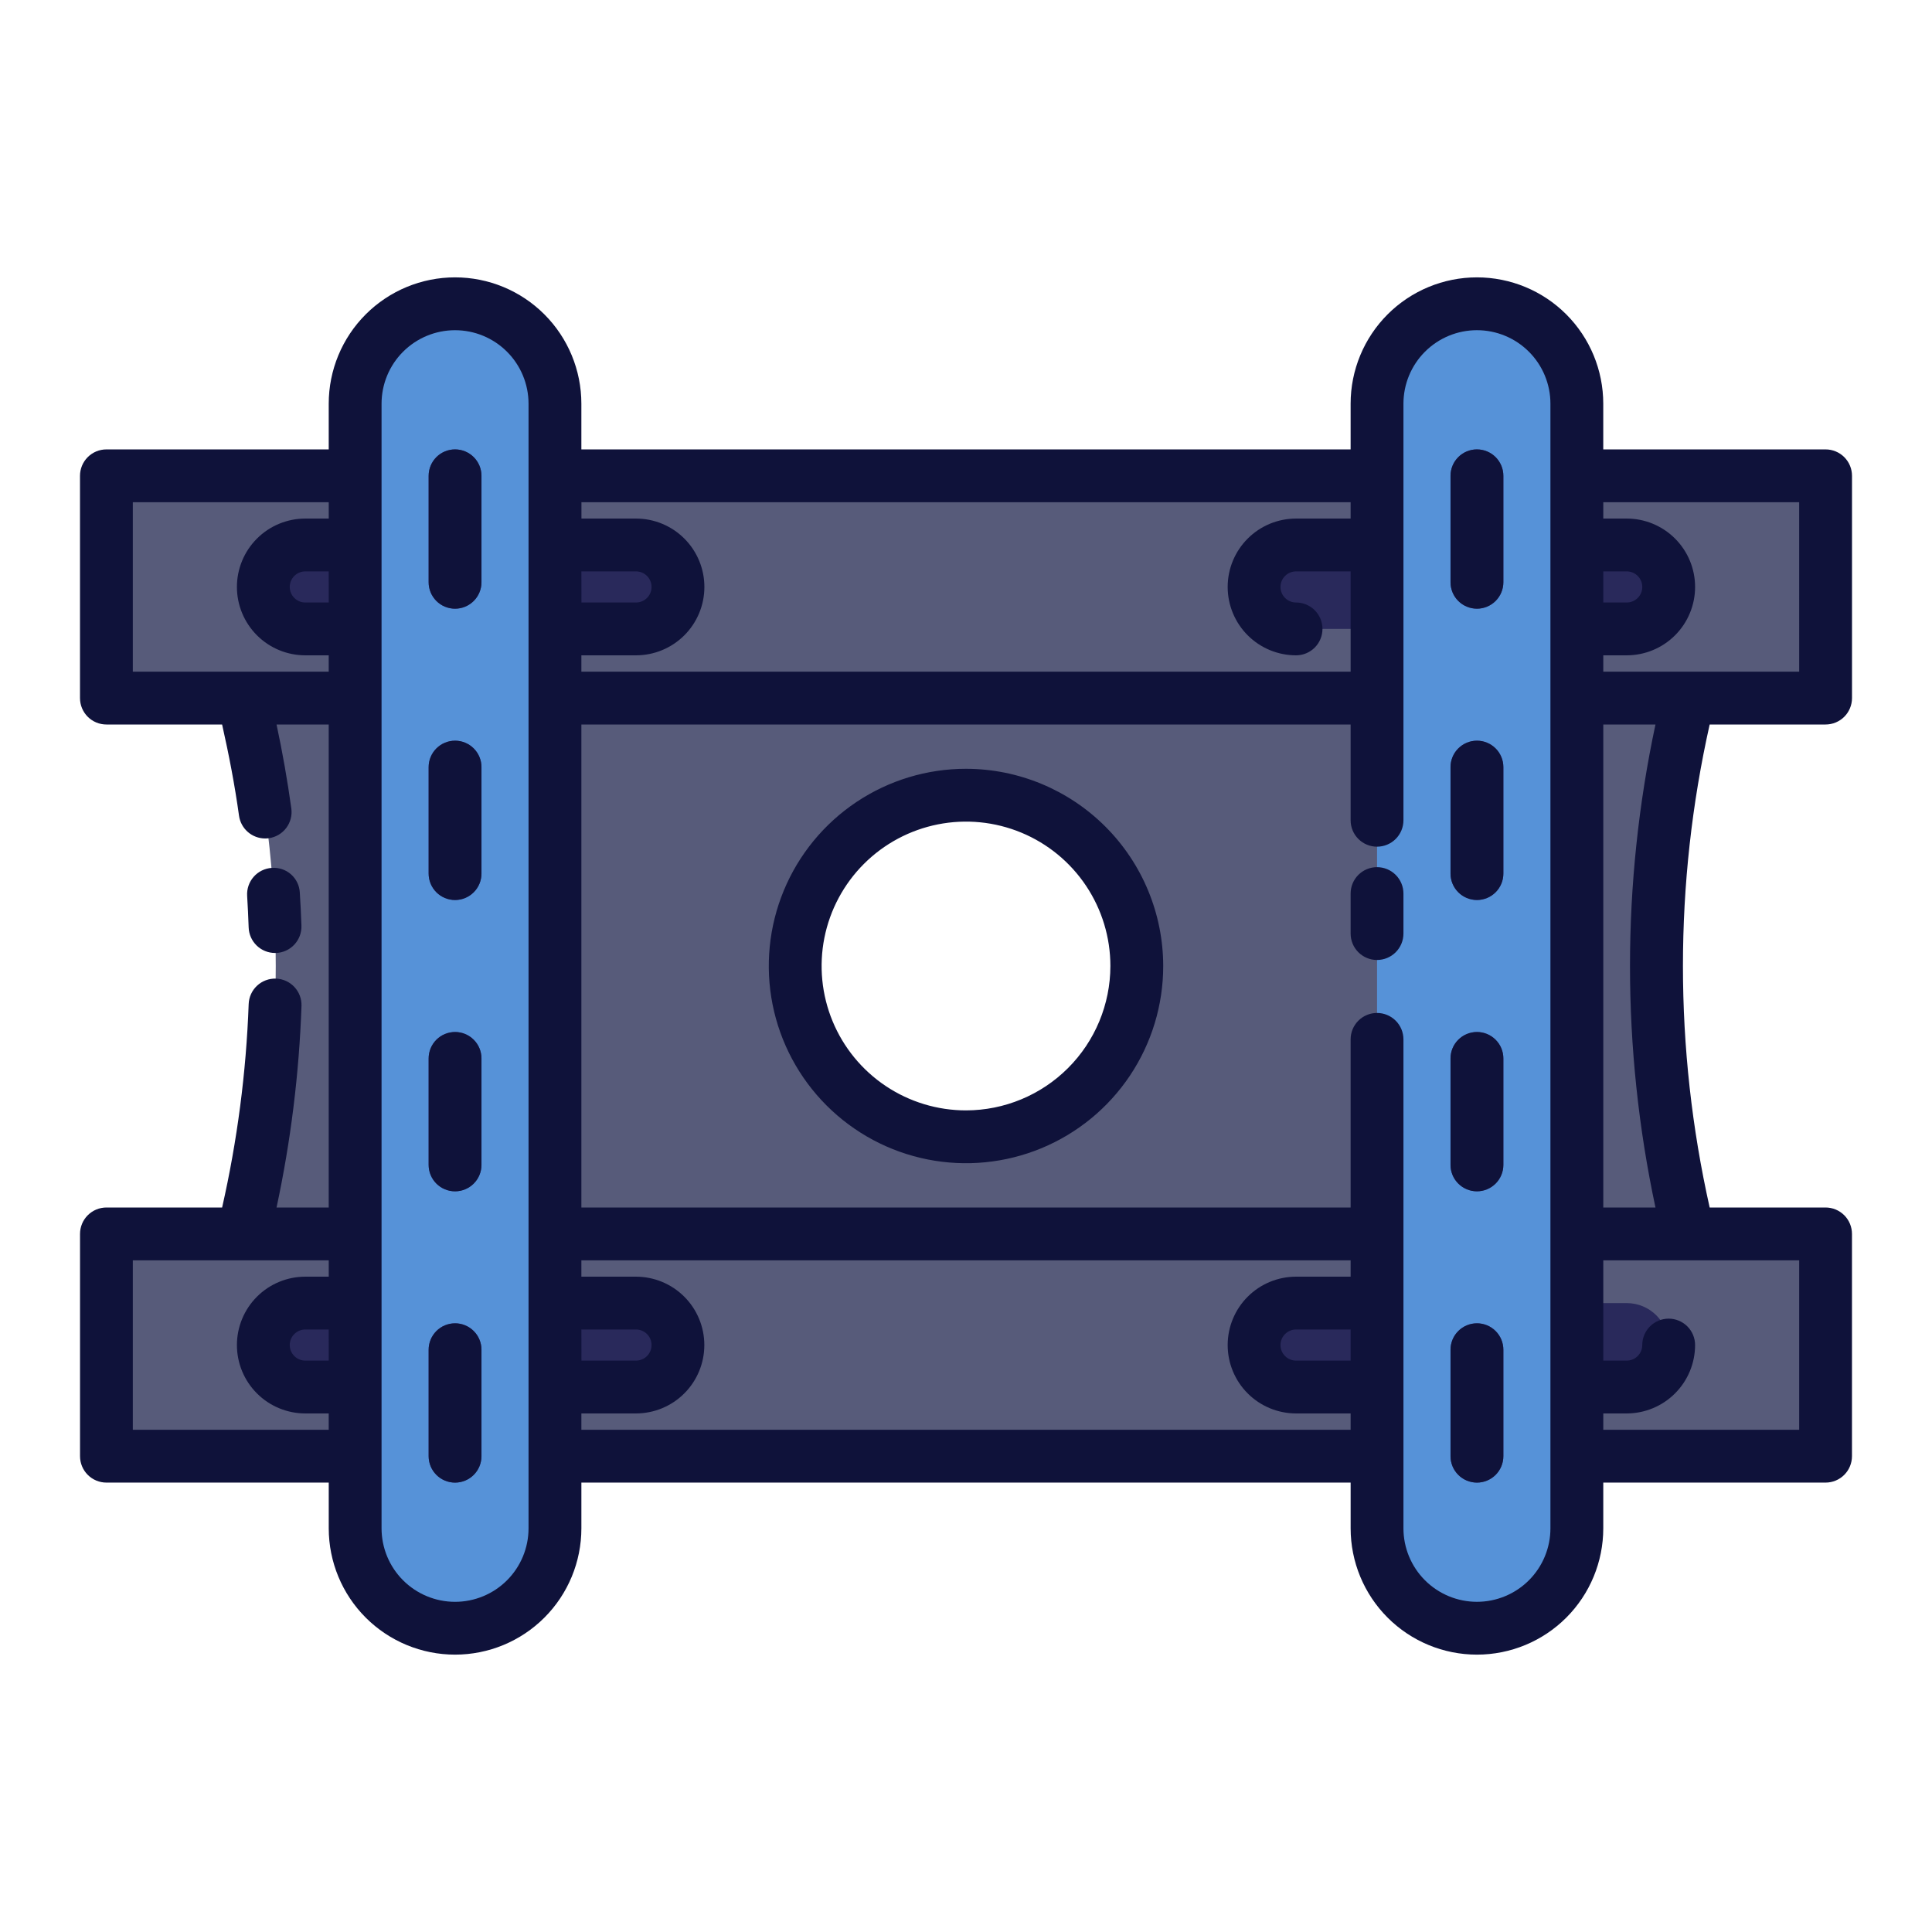
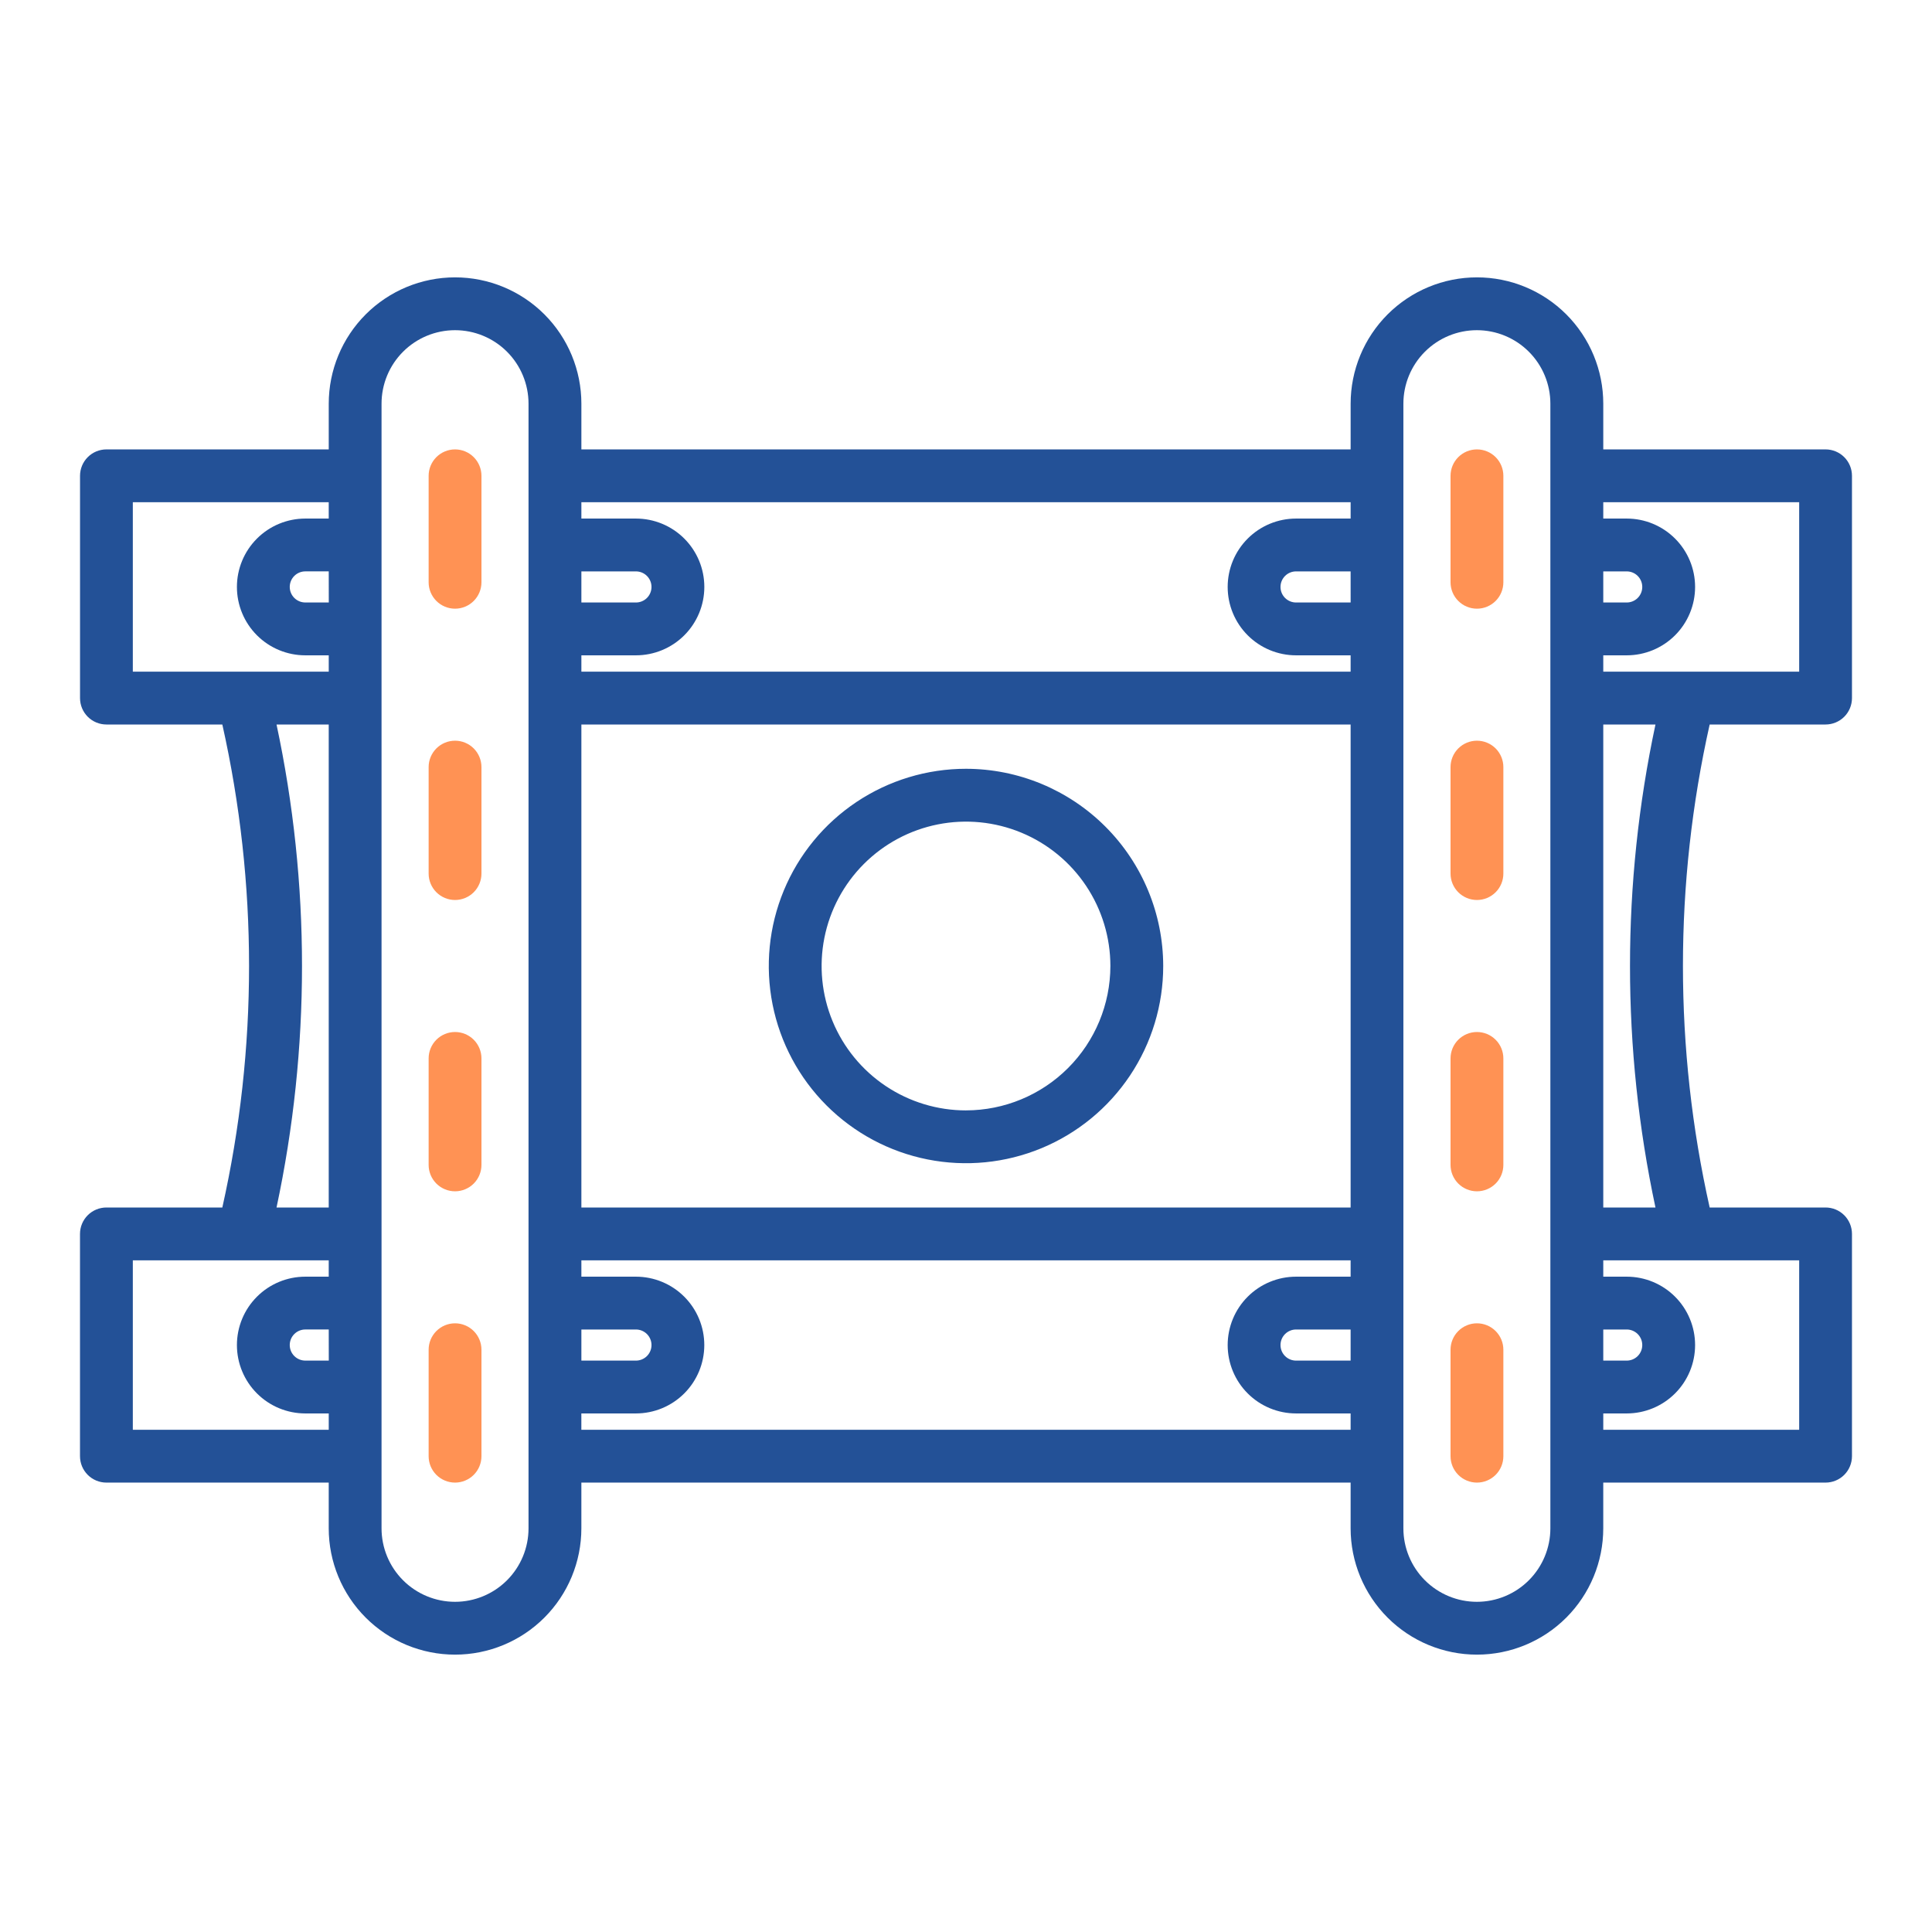
<svg xmlns="http://www.w3.org/2000/svg" width="512" height="512" viewBox="0 0 512 512" fill="none">
-   <path d="M447.5 185H64.5C75.936 231.643 75.936 280.357 64.5 327H447.504C436.067 280.358 436.065 231.643 447.5 185V185ZM256 301.264C247.048 301.264 238.296 298.609 230.853 293.636C223.409 288.662 217.607 281.593 214.182 273.322C210.756 265.051 209.859 255.95 211.606 247.169C213.352 238.389 217.663 230.324 223.994 223.994C230.324 217.663 238.389 213.352 247.169 211.606C255.95 209.859 265.051 210.756 273.322 214.182C281.593 217.607 288.662 223.409 293.636 230.853C298.609 238.296 301.264 247.048 301.264 256C301.264 268.005 296.495 279.518 288.006 288.006C279.518 296.495 268.005 301.264 256 301.264Z" fill="#575B7A" />
-   <path d="M28.204 327H483.792V385.9H28.204V327Z" fill="#575B7A" />
-   <path d="M28.204 126.096H483.792V184.996H28.204V126.096Z" fill="#575B7A" />
-   <path d="M168.532 144.428H80.904C74.763 144.428 69.784 149.407 69.784 155.548V155.552C69.784 161.693 74.763 166.672 80.904 166.672H168.532C174.673 166.672 179.652 161.693 179.652 155.552V155.548C179.652 149.407 174.673 144.428 168.532 144.428Z" fill="#29295B" />
-   <path d="M168.532 345.332H80.904C74.763 345.332 69.784 350.311 69.784 356.452V356.456C69.784 362.597 74.763 367.576 80.904 367.576H168.532C174.673 367.576 179.652 362.597 179.652 356.456V356.452C179.652 350.311 174.673 345.332 168.532 345.332Z" fill="#29295B" />
-   <path d="M147.068 106.98C147.068 92.358 135.214 80.504 120.592 80.504C105.97 80.504 94.116 92.358 94.116 106.98V405.02C94.116 419.642 105.97 431.496 120.592 431.496C135.214 431.496 147.068 419.642 147.068 405.02V106.98Z" fill="#5692D8" />
-   <path d="M120.592 119.096C118.735 119.096 116.955 119.834 115.642 121.146C114.33 122.459 113.592 124.239 113.592 126.096V154.308C113.592 156.165 114.33 157.945 115.642 159.258C116.955 160.571 118.735 161.308 120.592 161.308C122.449 161.308 124.229 160.571 125.542 159.258C126.855 157.945 127.592 156.165 127.592 154.308V126.096C127.592 124.239 126.855 122.459 125.542 121.146C124.229 119.834 122.449 119.096 120.592 119.096V119.096Z" fill="#383C7C" />
-   <path d="M120.592 196.292C118.735 196.292 116.955 197.03 115.642 198.342C114.33 199.655 113.592 201.435 113.592 203.292V231.508C113.592 233.365 114.33 235.145 115.642 236.458C116.955 237.771 118.735 238.508 120.592 238.508C122.449 238.508 124.229 237.771 125.542 236.458C126.855 235.145 127.592 233.365 127.592 231.508V203.292C127.592 201.435 126.855 199.655 125.542 198.342C124.229 197.03 122.449 196.292 120.592 196.292V196.292Z" fill="#383C7C" />
-   <path d="M120.592 273.492C118.735 273.492 116.955 274.23 115.642 275.542C114.33 276.855 113.592 278.635 113.592 280.492V308.708C113.592 310.565 114.33 312.345 115.642 313.658C116.955 314.97 118.735 315.708 120.592 315.708C122.449 315.708 124.229 314.97 125.542 313.658C126.855 312.345 127.592 310.565 127.592 308.708V280.492C127.592 278.635 126.855 276.855 125.542 275.542C124.229 274.23 122.449 273.492 120.592 273.492V273.492Z" fill="#383C7C" />
-   <path d="M120.592 350.692C118.735 350.692 116.955 351.429 115.642 352.742C114.33 354.055 113.592 355.835 113.592 357.692V385.904C113.592 387.761 114.33 389.541 115.642 390.854C116.955 392.167 118.735 392.904 120.592 392.904C122.449 392.904 124.229 392.167 125.542 390.854C126.855 389.541 127.592 387.761 127.592 385.904V357.692C127.592 355.835 126.855 354.055 125.542 352.742C124.229 351.429 122.449 350.692 120.592 350.692V350.692Z" fill="#383C7C" />
-   <path d="M431.096 345.332H343.468C337.327 345.332 332.348 350.311 332.348 356.452V356.456C332.348 362.597 337.327 367.576 343.468 367.576H431.096C437.237 367.576 442.216 362.597 442.216 356.456V356.452C442.216 350.311 437.237 345.332 431.096 345.332Z" fill="#29295B" />
-   <path d="M431.096 144.428H343.468C337.327 144.428 332.348 149.407 332.348 155.548V155.552C332.348 161.693 337.327 166.672 343.468 166.672H431.096C437.237 166.672 442.216 161.693 442.216 155.552V155.548C442.216 149.407 437.237 144.428 431.096 144.428Z" fill="#29295B" />
-   <path d="M417.884 106.98C417.884 92.358 406.03 80.504 391.408 80.504C376.786 80.504 364.932 92.358 364.932 106.98V405.02C364.932 419.642 376.786 431.496 391.408 431.496C406.03 431.496 417.884 419.642 417.884 405.02V106.98Z" fill="#5692D8" />
-   <path d="M391.408 350.692C389.551 350.692 387.771 351.429 386.458 352.742C385.145 354.055 384.408 355.835 384.408 357.692V385.904C384.408 387.761 385.145 389.541 386.458 390.854C387.771 392.167 389.551 392.904 391.408 392.904C393.265 392.904 395.045 392.167 396.358 390.854C397.671 389.541 398.408 387.761 398.408 385.904V357.692C398.408 355.835 397.671 354.055 396.358 352.742C395.045 351.429 393.265 350.692 391.408 350.692V350.692Z" fill="#383C7C" />
-   <path d="M391.408 273.492C389.551 273.492 387.771 274.23 386.458 275.542C385.145 276.855 384.408 278.635 384.408 280.492V308.708C384.408 310.565 385.145 312.345 386.458 313.658C387.771 314.97 389.551 315.708 391.408 315.708C393.265 315.708 395.045 314.97 396.358 313.658C397.671 312.345 398.408 310.565 398.408 308.708V280.492C398.408 278.635 397.671 276.855 396.358 275.542C395.045 274.23 393.265 273.492 391.408 273.492V273.492Z" fill="#383C7C" />
-   <path d="M391.408 196.292C389.551 196.292 387.771 197.03 386.458 198.342C385.145 199.655 384.408 201.435 384.408 203.292V231.508C384.408 233.365 385.145 235.145 386.458 236.458C387.771 237.771 389.551 238.508 391.408 238.508C393.265 238.508 395.045 237.771 396.358 236.458C397.671 235.145 398.408 233.365 398.408 231.508V203.292C398.408 201.435 397.671 199.655 396.358 198.342C395.045 197.03 393.265 196.292 391.408 196.292V196.292Z" fill="#383C7C" />
-   <path d="M391.408 119.096C389.551 119.096 387.771 119.834 386.458 121.146C385.145 122.459 384.408 124.239 384.408 126.096V154.308C384.408 156.165 385.145 157.945 386.458 159.258C387.771 160.571 389.551 161.308 391.408 161.308C393.265 161.308 395.045 160.571 396.358 159.258C397.671 157.945 398.408 156.165 398.408 154.308V126.096C398.408 124.239 397.671 122.459 396.358 121.146C395.045 119.834 393.265 119.096 391.408 119.096V119.096Z" fill="#383C7C" />
-   <path d="M65.896 245.768C65.804 242.968 65.656 240.188 65.496 237.404C65.384 235.557 66.009 233.741 67.233 232.353C68.457 230.965 70.181 230.119 72.028 230C72.948 229.931 73.871 230.047 74.746 230.34C75.62 230.634 76.427 231.099 77.118 231.708C77.81 232.318 78.373 233.06 78.773 233.891C79.174 234.721 79.405 235.623 79.452 236.544C79.639 239.477 79.783 242.4 79.884 245.312C79.915 246.231 79.766 247.147 79.443 248.008C79.121 248.868 78.632 249.657 78.005 250.329C77.377 251.001 76.624 251.543 75.787 251.924C74.95 252.304 74.047 252.517 73.128 252.548H72.884C71.067 252.547 69.321 251.839 68.017 250.573C66.713 249.308 65.952 247.584 65.896 245.768ZM490.8 126.096V185C490.8 186.857 490.062 188.637 488.75 189.95C487.437 191.263 485.656 192 483.8 192H453.08C443.636 234.144 443.636 277.856 453.08 320H483.792C485.648 320 487.429 320.738 488.742 322.05C490.054 323.363 490.792 325.143 490.792 327V385.904C490.792 387.761 490.054 389.541 488.742 390.854C487.429 392.167 485.648 392.904 483.792 392.904H424.884V405.02C424.884 413.898 421.357 422.413 415.079 428.691C408.801 434.969 400.286 438.496 391.408 438.496C382.53 438.496 374.015 434.969 367.737 428.691C361.459 422.413 357.932 413.898 357.932 405.02V392.904H154.072V405.02C154.072 413.898 150.545 422.413 144.267 428.691C137.989 434.969 129.474 438.496 120.596 438.496C111.718 438.496 103.203 434.969 96.925 428.691C90.647 422.413 87.12 413.898 87.12 405.02V392.904H28.208C26.352 392.904 24.571 392.167 23.258 390.854C21.945 389.541 21.208 387.761 21.208 385.904V327C21.208 325.143 21.945 323.363 23.258 322.05C24.571 320.738 26.352 320 28.208 320H58.864C62.882 302.292 65.238 284.247 65.9 266.1C65.964 264.243 66.763 262.489 68.121 261.221C69.48 259.954 71.285 259.278 73.142 259.342C74.999 259.406 76.754 260.205 78.021 261.563C79.288 262.922 79.964 264.727 79.9 266.584C79.269 284.549 77.057 302.423 73.288 320H87.116V192H73.288C74.868 199.38 76.18 206.832 77.204 214.244C77.458 216.083 76.971 217.948 75.85 219.428C74.73 220.908 73.067 221.882 71.228 222.136C70.909 222.182 70.587 222.204 70.264 222.204C68.575 222.201 66.944 221.587 65.672 220.477C64.4 219.366 63.572 217.833 63.34 216.16C62.224 208.092 60.664 200 58.86 192H28.208C27.288 192.001 26.377 191.821 25.527 191.469C24.677 191.118 23.904 190.603 23.253 189.953C22.602 189.302 22.086 188.53 21.734 187.681C21.381 186.831 21.2 185.92 21.2 185V126.096C21.2 124.239 21.938 122.459 23.25 121.146C24.563 119.834 26.343 119.096 28.2 119.096H87.116V106.98C87.116 98.102 90.643 89.587 96.921 83.309C103.199 77.031 111.714 73.504 120.592 73.504C129.47 73.504 137.985 77.031 144.263 83.309C150.541 89.587 154.068 98.102 154.068 106.98V119.096H357.928V106.98C357.928 98.102 361.455 89.587 367.733 83.309C374.011 77.031 382.526 73.504 391.404 73.504C400.282 73.504 408.797 77.031 415.075 83.309C421.353 89.587 424.88 98.102 424.88 106.98V119.096H483.792C484.712 119.095 485.623 119.275 486.473 119.627C487.323 119.978 488.096 120.493 488.747 121.143C489.398 121.794 489.914 122.566 490.266 123.415C490.619 124.265 490.8 125.176 490.8 126.096ZM424.888 159.668H431.1C432.193 159.668 433.242 159.234 434.015 158.461C434.788 157.688 435.222 156.639 435.222 155.546C435.222 154.453 434.788 153.404 434.015 152.631C433.242 151.858 432.193 151.424 431.1 151.424H424.888V159.668ZM154.088 133.096V137.424H168.548C173.354 137.424 177.964 139.333 181.362 142.732C184.761 146.13 186.67 150.74 186.67 155.546C186.67 160.352 184.761 164.962 181.362 168.36C177.964 171.759 173.354 173.668 168.548 173.668H154.072V178H357.928V151.424H343.468C342.375 151.424 341.326 151.858 340.553 152.631C339.78 153.404 339.346 154.453 339.346 155.546C339.346 156.639 339.78 157.688 340.553 158.461C341.326 159.234 342.375 159.668 343.468 159.668C345.324 159.668 347.105 160.405 348.418 161.718C349.73 163.031 350.468 164.811 350.468 166.668C350.468 168.525 349.73 170.305 348.418 171.618C347.105 172.931 345.324 173.668 343.468 173.668C338.662 173.668 334.052 171.759 330.654 168.36C327.255 164.962 325.346 160.352 325.346 155.546C325.346 150.74 327.255 146.13 330.654 142.732C334.052 139.333 338.662 137.424 343.468 137.424H357.928V133.096H154.088ZM154.088 159.668H168.548C169.641 159.668 170.69 159.234 171.463 158.461C172.236 157.688 172.67 156.639 172.67 155.546C172.67 154.453 172.236 153.404 171.463 152.631C170.69 151.858 169.641 151.424 168.548 151.424H154.072L154.088 159.668ZM154.088 360.576H168.548C169.641 360.576 170.69 360.142 171.463 359.369C172.236 358.596 172.67 357.547 172.67 356.454C172.67 355.361 172.236 354.312 171.463 353.539C170.69 352.766 169.641 352.332 168.548 352.332H154.072L154.088 360.576ZM87.116 352.332H80.908C79.815 352.332 78.766 352.766 77.993 353.539C77.22 354.312 76.786 355.361 76.786 356.454C76.786 357.547 77.22 358.596 77.993 359.369C78.766 360.142 79.815 360.576 80.908 360.576H87.12L87.116 352.332ZM87.116 151.424H80.908C79.815 151.424 78.766 151.858 77.993 152.631C77.22 153.404 76.786 154.453 76.786 155.546C76.786 156.639 77.22 157.688 77.993 158.461C78.766 159.234 79.815 159.668 80.908 159.668H87.12L87.116 151.424ZM87.116 178V173.668H80.908C78.528 173.668 76.172 173.199 73.973 172.289C71.774 171.378 69.777 170.043 68.094 168.36C66.411 166.677 65.076 164.68 64.165 162.481C63.255 160.282 62.786 157.926 62.786 155.546C62.786 153.166 63.255 150.81 64.165 148.611C65.076 146.412 66.411 144.415 68.094 142.732C69.777 141.049 71.774 139.714 73.973 138.803C76.172 137.893 78.528 137.424 80.908 137.424H87.12V133.096H35.2V178H87.116ZM87.116 378.904V374.576H80.908C76.102 374.576 71.492 372.667 68.094 369.268C64.695 365.87 62.786 361.26 62.786 356.454C62.786 351.648 64.695 347.038 68.094 343.64C71.492 340.241 76.102 338.332 80.908 338.332H87.12V334H35.2V378.904H87.116ZM140.068 106.984C140.068 101.819 138.016 96.865 134.364 93.212C130.711 89.56 125.757 87.508 120.592 87.508C115.427 87.508 110.473 89.56 106.82 93.212C103.168 96.865 101.116 101.819 101.116 106.984V405.024C101.116 410.189 103.168 415.143 106.82 418.796C110.473 422.448 115.427 424.5 120.592 424.5C125.757 424.5 130.711 422.448 134.364 418.796C138.016 415.143 140.068 410.189 140.068 405.024V106.984ZM357.928 378.904V374.576H343.468C338.662 374.576 334.052 372.667 330.654 369.268C327.255 365.87 325.346 361.26 325.346 356.454C325.346 351.648 327.255 347.038 330.654 343.64C334.052 340.241 338.662 338.332 343.468 338.332H357.928V334H154.072V338.332H168.532C173.338 338.332 177.948 340.241 181.346 343.64C184.745 347.038 186.654 351.648 186.654 356.454C186.654 361.26 184.745 365.87 181.346 369.268C177.948 372.667 173.338 374.576 168.532 374.576H154.072V378.904H357.928ZM357.928 352.332H343.468C342.375 352.332 341.326 352.766 340.553 353.539C339.78 354.312 339.346 355.361 339.346 356.454C339.346 357.547 339.78 358.596 340.553 359.369C341.326 360.142 342.375 360.576 343.468 360.576H357.928V352.332ZM410.88 106.98C410.88 101.815 408.828 96.861 405.176 93.208C401.523 89.556 396.569 87.504 391.404 87.504C386.239 87.504 381.285 89.556 377.632 93.208C373.98 96.861 371.928 101.815 371.928 106.98V217.38C371.928 219.237 371.19 221.017 369.878 222.33C368.565 223.642 366.785 224.38 364.928 224.38C363.071 224.38 361.291 223.642 359.978 222.33C358.665 221.017 357.928 219.237 357.928 217.38V192H154.072V320H357.928V275.444C357.928 273.587 358.665 271.807 359.978 270.494C361.291 269.182 363.071 268.444 364.928 268.444C366.785 268.444 368.565 269.182 369.878 270.494C371.19 271.807 371.928 273.587 371.928 275.444V405.02C371.928 410.185 373.98 415.139 377.632 418.792C381.285 422.444 386.239 424.496 391.404 424.496C396.569 424.496 401.523 422.444 405.176 418.792C408.828 415.139 410.88 410.185 410.88 405.02V106.98ZM476.8 334H424.884V360.576H431.096C432.188 360.575 433.236 360.141 434.008 359.368C434.781 358.596 435.215 357.548 435.216 356.456C435.216 354.599 435.953 352.819 437.266 351.506C438.579 350.194 440.359 349.456 442.216 349.456C444.073 349.456 445.853 350.194 447.166 351.506C448.478 352.819 449.216 354.599 449.216 356.456C449.211 361.26 447.3 365.866 443.903 369.263C440.506 372.66 435.9 374.571 431.096 374.576H424.884V378.904H476.8V334ZM438.716 192H424.884V320H438.716C429.717 277.808 429.717 234.192 438.716 192ZM476.796 133.096H424.884V137.424H431.096C435.902 137.424 440.512 139.333 443.91 142.732C447.309 146.13 449.218 150.74 449.218 155.546C449.218 160.352 447.309 164.962 443.91 168.36C440.512 171.759 435.902 173.668 431.096 173.668H424.884V178H476.8L476.796 133.096ZM120.596 119.096C118.739 119.096 116.959 119.834 115.646 121.146C114.334 122.459 113.596 124.239 113.596 126.096V154.308C113.596 156.165 114.334 157.945 115.646 159.258C116.959 160.571 118.739 161.308 120.596 161.308C122.453 161.308 124.233 160.571 125.546 159.258C126.859 157.945 127.596 156.165 127.596 154.308V126.096C127.596 125.176 127.415 124.266 127.063 123.416C126.711 122.567 126.195 121.795 125.544 121.145C124.894 120.495 124.122 119.979 123.272 119.628C122.422 119.276 121.512 119.095 120.592 119.096H120.596ZM120.596 196.296C118.739 196.296 116.959 197.033 115.646 198.346C114.334 199.659 113.596 201.439 113.596 203.296V231.512C113.596 233.369 114.334 235.149 115.646 236.462C116.959 237.775 118.739 238.512 120.596 238.512C122.453 238.512 124.233 237.775 125.546 236.462C126.859 235.149 127.596 233.369 127.596 231.512V203.292C127.596 202.372 127.415 201.462 127.063 200.612C126.711 199.763 126.195 198.991 125.544 198.341C124.894 197.691 124.122 197.175 123.272 196.824C122.422 196.472 121.512 196.291 120.592 196.292L120.596 196.296ZM120.596 273.496C118.739 273.496 116.959 274.234 115.646 275.546C114.334 276.859 113.596 278.639 113.596 280.496V308.712C113.596 310.569 114.334 312.349 115.646 313.662C116.959 314.974 118.739 315.712 120.596 315.712C122.453 315.712 124.233 314.974 125.546 313.662C126.859 312.349 127.596 310.569 127.596 308.712V280.492C127.596 279.572 127.415 278.662 127.063 277.812C126.711 276.963 126.195 276.191 125.544 275.541C124.894 274.891 124.122 274.375 123.272 274.024C122.422 273.672 121.512 273.491 120.592 273.492L120.596 273.496ZM120.596 350.696C118.739 350.696 116.959 351.433 115.646 352.746C114.334 354.059 113.596 355.839 113.596 357.696V385.908C113.596 387.765 114.334 389.545 115.646 390.858C116.959 392.171 118.739 392.908 120.596 392.908C122.453 392.908 124.233 392.171 125.546 390.858C126.859 389.545 127.596 387.765 127.596 385.908V357.692C127.596 356.772 127.415 355.862 127.063 355.012C126.711 354.163 126.195 353.391 125.544 352.741C124.894 352.091 124.122 351.575 123.272 351.224C122.422 350.872 121.512 350.691 120.592 350.692L120.596 350.696ZM364.928 229.804C363.071 229.804 361.291 230.541 359.978 231.854C358.665 233.167 357.928 234.947 357.928 236.804V247.404C357.928 249.261 358.665 251.041 359.978 252.354C361.291 253.666 363.071 254.404 364.928 254.404C366.785 254.404 368.565 253.666 369.878 252.354C371.19 251.041 371.928 249.261 371.928 247.404V236.8C371.927 234.944 371.189 233.165 369.876 231.853C368.564 230.541 366.784 229.804 364.928 229.804ZM391.404 350.692C389.547 350.692 387.767 351.429 386.454 352.742C385.141 354.055 384.404 355.835 384.404 357.692V385.904C384.404 387.761 385.141 389.541 386.454 390.854C387.767 392.167 389.547 392.904 391.404 392.904C393.26 392.904 395.041 392.167 396.354 390.854C397.666 389.541 398.404 387.761 398.404 385.904V357.692C398.404 355.836 397.667 354.056 396.355 352.744C395.043 351.431 393.264 350.693 391.408 350.692H391.404ZM391.404 273.492C389.547 273.492 387.767 274.23 386.454 275.542C385.141 276.855 384.404 278.635 384.404 280.492V308.708C384.404 310.565 385.141 312.345 386.454 313.658C387.767 314.97 389.547 315.708 391.404 315.708C393.26 315.708 395.041 314.97 396.354 313.658C397.666 312.345 398.404 310.565 398.404 308.708V280.492C398.404 278.636 397.667 276.856 396.355 275.544C395.043 274.231 393.264 273.493 391.408 273.492H391.404ZM391.404 196.292C389.547 196.292 387.767 197.03 386.454 198.342C385.141 199.655 384.404 201.435 384.404 203.292V231.508C384.404 233.365 385.141 235.145 386.454 236.458C387.767 237.771 389.547 238.508 391.404 238.508C393.26 238.508 395.041 237.771 396.354 236.458C397.666 235.145 398.404 233.365 398.404 231.508V203.292C398.404 201.436 397.667 199.656 396.355 198.344C395.043 197.031 393.264 196.293 391.408 196.292H391.404ZM391.404 119.092C389.547 119.092 387.767 119.829 386.454 121.142C385.141 122.455 384.404 124.235 384.404 126.092V154.304C384.404 156.161 385.141 157.941 386.454 159.254C387.767 160.567 389.547 161.304 391.404 161.304C393.26 161.304 395.041 160.567 396.354 159.254C397.666 157.941 398.404 156.161 398.404 154.304V126.096C398.404 124.24 397.667 122.46 396.355 121.148C395.043 119.835 393.264 119.097 391.408 119.096L391.404 119.092ZM308.264 256C308.264 266.337 305.199 276.442 299.456 285.036C293.713 293.631 285.551 300.33 276.001 304.286C266.451 308.241 255.942 309.276 245.804 307.26C235.666 305.243 226.353 300.265 219.044 292.956C211.735 285.647 206.757 276.334 204.74 266.196C202.724 256.058 203.759 245.549 207.714 235.999C211.67 226.449 218.369 218.287 226.964 212.544C235.558 206.801 245.663 203.736 256 203.736C269.856 203.752 283.141 209.263 292.939 219.061C302.737 228.859 308.248 242.144 308.264 256ZM294.264 256C294.264 248.432 292.02 241.034 287.815 234.742C283.611 228.449 277.635 223.545 270.643 220.649C263.651 217.753 255.958 216.995 248.535 218.471C241.113 219.948 234.295 223.592 228.943 228.943C223.592 234.295 219.948 241.113 218.471 248.535C216.995 255.958 217.753 263.651 220.649 270.643C223.545 277.635 228.449 283.611 234.742 287.815C241.034 292.02 248.432 294.264 256 294.264C266.145 294.252 275.871 290.217 283.044 283.044C290.217 275.871 294.252 266.145 294.264 256Z" fill="#0F123A" />
+   <path d="M453.08 192H483.792C485.648 192 487.429 191.263 488.742 189.95C490.054 188.637 490.792 186.857 490.792 185V126.096C490.792 124.239 490.054 122.459 488.742 121.146C487.429 119.834 485.648 119.096 483.792 119.096H424.884V106.98C424.884 98.102 421.357 89.587 415.079 83.309C408.801 77.031 400.286 73.504 391.408 73.504C382.53 73.504 374.015 77.031 367.737 83.309C361.459 89.587 357.932 98.102 357.932 106.98V119.096H154.072V106.98C154.072 98.102 150.545 89.587 144.267 83.309C137.989 77.031 129.474 73.504 120.596 73.504C111.718 73.504 103.203 77.031 96.925 83.309C90.647 89.587 87.12 98.102 87.12 106.98V119.096H28.208C26.352 119.096 24.571 119.834 23.258 121.146C21.945 122.459 21.208 124.239 21.208 126.096V185C21.208 186.857 21.945 188.637 23.258 189.95C24.571 191.263 26.352 192 28.208 192H58.92C68.364 234.144 68.364 277.856 58.92 320H28.208C27.288 319.999 26.377 320.179 25.527 320.531C24.677 320.882 23.904 321.397 23.253 322.047C22.602 322.698 22.086 323.47 21.734 324.319C21.381 325.169 21.2 326.08 21.2 327V385.904C21.2 387.761 21.938 389.541 23.25 390.854C24.563 392.167 26.343 392.904 28.2 392.904H87.116V405.02C87.116 413.898 90.643 422.413 96.921 428.691C103.199 434.969 111.714 438.496 120.592 438.496C129.47 438.496 137.985 434.969 144.263 428.691C150.541 422.413 154.068 413.898 154.068 405.02V392.904H357.928V405.02C357.928 413.898 361.455 422.413 367.733 428.691C374.011 434.969 382.526 438.496 391.404 438.496C400.282 438.496 408.797 434.969 415.075 428.691C421.353 422.413 424.88 413.898 424.88 405.02V392.904H483.792C485.648 392.904 487.429 392.167 488.742 390.854C490.054 389.541 490.792 387.761 490.792 385.904V327C490.792 325.143 490.054 323.363 488.742 322.05C487.429 320.738 485.648 320 483.792 320H453.08C443.636 277.856 443.636 234.144 453.08 192ZM476.8 133.096V178H424.884V173.668H431.096C435.902 173.668 440.512 171.759 443.91 168.36C447.309 164.962 449.218 160.352 449.218 155.546C449.218 150.74 447.309 146.13 443.91 142.732C440.512 139.333 435.902 137.424 431.096 137.424H424.884V133.096H476.8ZM424.884 352.332H431.096C432.189 352.332 433.238 352.766 434.011 353.539C434.784 354.312 435.218 355.361 435.218 356.454C435.218 357.547 434.784 358.596 434.011 359.369C433.238 360.142 432.189 360.576 431.096 360.576H424.884V352.332ZM424.884 151.424H431.096C432.189 151.424 433.238 151.858 434.011 152.631C434.784 153.404 435.218 154.453 435.218 155.546C435.218 156.639 434.784 157.688 434.011 158.461C433.238 159.234 432.189 159.668 431.096 159.668H424.884V151.424ZM357.928 360.576H343.468C342.375 360.576 341.326 360.142 340.553 359.369C339.78 358.596 339.346 357.547 339.346 356.454C339.346 355.361 339.78 354.312 340.553 353.539C341.326 352.766 342.375 352.332 343.468 352.332H357.928V360.576ZM154.072 352.332H168.532C169.625 352.332 170.674 352.766 171.447 353.539C172.22 354.312 172.654 355.361 172.654 356.454C172.654 357.547 172.22 358.596 171.447 359.369C170.674 360.142 169.625 360.576 168.532 360.576H154.072V352.332ZM154.072 151.424H168.532C169.625 151.424 170.674 151.858 171.447 152.631C172.22 153.404 172.654 154.453 172.654 155.546C172.654 156.639 172.22 157.688 171.447 158.461C170.674 159.234 169.625 159.668 168.532 159.668H154.072V151.424ZM154.072 192H357.928V320H154.072V192ZM357.932 159.668H343.468C342.375 159.668 341.326 159.234 340.553 158.461C339.78 157.688 339.346 156.639 339.346 155.546C339.346 154.453 339.78 153.404 340.553 152.631C341.326 151.858 342.375 151.424 343.468 151.424H357.928L357.932 159.668ZM357.932 133.096V137.424H343.468C338.662 137.424 334.052 139.333 330.654 142.732C327.255 146.13 325.346 150.74 325.346 155.546C325.346 160.352 327.255 164.962 330.654 168.36C334.052 171.759 338.662 173.668 343.468 173.668H357.928V178H154.072V173.668H168.532C173.338 173.668 177.948 171.759 181.346 168.36C184.745 164.962 186.654 160.352 186.654 155.546C186.654 150.74 184.745 146.13 181.346 142.732C177.948 139.333 173.338 137.424 168.532 137.424H154.072V133.096H357.932ZM87.132 360.572H80.908C79.815 360.572 78.766 360.138 77.993 359.365C77.22 358.592 76.786 357.543 76.786 356.45C76.786 355.357 77.22 354.308 77.993 353.535C78.766 352.762 79.815 352.328 80.908 352.328H87.12L87.132 360.572ZM87.132 159.664H80.908C79.815 159.664 78.766 159.23 77.993 158.457C77.22 157.684 76.786 156.635 76.786 155.542C76.786 154.449 77.22 153.4 77.993 152.627C78.766 151.854 79.815 151.42 80.908 151.42H87.12L87.132 159.664ZM35.2 133.096H87.116V137.424H80.908C78.528 137.424 76.172 137.893 73.973 138.803C71.774 139.714 69.777 141.049 68.094 142.732C66.411 144.415 65.076 146.412 64.165 148.611C63.255 150.81 62.786 153.166 62.786 155.546C62.786 157.926 63.255 160.282 64.165 162.481C65.076 164.68 66.411 166.677 68.094 168.36C69.777 170.043 71.774 171.378 73.973 172.289C76.172 173.199 78.528 173.668 80.908 173.668H87.12V178H35.2V133.096ZM73.284 192H87.116V320H73.284C82.284 277.808 82.284 234.192 73.284 192ZM35.2 378.904V334H87.116V338.332H80.908C76.102 338.332 71.492 340.241 68.094 343.64C64.695 347.038 62.786 351.648 62.786 356.454C62.786 361.26 64.695 365.87 68.094 369.268C71.492 372.667 76.102 374.576 80.908 374.576H87.12V378.904H35.2ZM140.064 405.02C140.064 410.185 138.012 415.139 134.36 418.792C130.707 422.444 125.753 424.496 120.588 424.496C115.423 424.496 110.469 422.444 106.816 418.792C103.164 415.139 101.112 410.185 101.112 405.02V106.98C101.112 101.815 103.164 96.861 106.816 93.208C110.469 89.556 115.423 87.504 120.588 87.504C125.753 87.504 130.707 89.556 134.36 93.208C138.012 96.861 140.064 101.815 140.064 106.98V405.02ZM154.064 378.904V374.576H168.524C173.33 374.576 177.94 372.667 181.338 369.268C184.737 365.87 186.646 361.26 186.646 356.454C186.646 351.648 184.737 347.038 181.338 343.64C177.94 340.241 173.33 338.332 168.524 338.332H154.072V334H357.928V338.332H343.468C338.662 338.332 334.052 340.241 330.654 343.64C327.255 347.038 325.346 351.648 325.346 356.454C325.346 361.26 327.255 365.87 330.654 369.268C334.052 372.667 338.662 374.576 343.468 374.576H357.928V378.904H154.064ZM410.864 405.02C410.864 410.185 408.812 415.139 405.16 418.792C401.507 422.444 396.553 424.496 391.388 424.496C386.223 424.496 381.269 422.444 377.616 418.792C373.964 415.139 371.912 410.185 371.912 405.02V106.98C371.912 101.815 373.964 96.861 377.616 93.208C381.269 89.556 386.223 87.504 391.388 87.504C396.553 87.504 401.507 89.556 405.16 93.208C408.812 96.861 410.864 101.815 410.864 106.98V405.02ZM476.8 378.904H424.884V374.576H431.096C435.902 374.576 440.512 372.667 443.91 369.268C447.309 365.87 449.218 361.26 449.218 356.454C449.218 351.648 447.309 347.038 443.91 343.64C440.512 340.241 435.902 338.332 431.096 338.332H424.884V334H476.8V378.904ZM424.884 320V192H438.716C429.717 234.192 429.717 277.808 438.716 320H424.884Z" fill="#235197" />
+   <path d="M120.592 119.096C118.735 119.096 116.955 119.834 115.642 121.146C114.33 122.459 113.592 124.239 113.592 126.096V154.308C113.592 156.165 114.33 157.945 115.642 159.258C116.955 160.571 118.735 161.308 120.592 161.308C122.449 161.308 124.229 160.571 125.542 159.258C126.855 157.945 127.592 156.165 127.592 154.308V126.096C127.592 124.239 126.855 122.459 125.542 121.146C124.229 119.834 122.449 119.096 120.592 119.096V119.096Z" fill="#FF9254" />
+   <path d="M120.592 196.292C118.735 196.292 116.955 197.03 115.642 198.342C114.33 199.655 113.592 201.435 113.592 203.292V231.508C113.592 233.365 114.33 235.145 115.642 236.458C116.955 237.771 118.735 238.508 120.592 238.508C122.449 238.508 124.229 237.771 125.542 236.458C126.855 235.145 127.592 233.365 127.592 231.508V203.292C127.592 201.435 126.855 199.655 125.542 198.342C124.229 197.03 122.449 196.292 120.592 196.292V196.292Z" fill="#FF9254" />
+   <path d="M120.592 273.492C118.735 273.492 116.955 274.23 115.642 275.542C114.33 276.855 113.592 278.635 113.592 280.492V308.708C113.592 310.565 114.33 312.345 115.642 313.658C116.955 314.97 118.735 315.708 120.592 315.708C122.449 315.708 124.229 314.97 125.542 313.658C126.855 312.345 127.592 310.565 127.592 308.708V280.492C127.592 278.635 126.855 276.855 125.542 275.542C124.229 274.23 122.449 273.492 120.592 273.492V273.492Z" fill="#FF9254" />
+   <path d="M120.592 350.692C118.735 350.692 116.955 351.429 115.642 352.742C114.33 354.055 113.592 355.835 113.592 357.692V385.904C113.592 387.761 114.33 389.541 115.642 390.854C116.955 392.167 118.735 392.904 120.592 392.904C122.449 392.904 124.229 392.167 125.542 390.854C126.855 389.541 127.592 387.761 127.592 385.904V357.692C127.592 355.835 126.855 354.055 125.542 352.742C124.229 351.429 122.449 350.692 120.592 350.692V350.692Z" fill="#FF9254" />
+   <path d="M391.408 350.692C389.551 350.692 387.771 351.429 386.458 352.742C385.145 354.055 384.408 355.835 384.408 357.692V385.904C384.408 387.761 385.145 389.541 386.458 390.854C387.771 392.167 389.551 392.904 391.408 392.904C393.265 392.904 395.045 392.167 396.358 390.854C397.671 389.541 398.408 387.761 398.408 385.904V357.692C398.408 355.835 397.671 354.055 396.358 352.742C395.045 351.429 393.265 350.692 391.408 350.692V350.692Z" fill="#FF9254" />
+   <path d="M391.408 273.492C389.551 273.492 387.771 274.23 386.458 275.542C385.145 276.855 384.408 278.635 384.408 280.492V308.708C384.408 310.565 385.145 312.345 386.458 313.658C387.771 314.97 389.551 315.708 391.408 315.708C393.265 315.708 395.045 314.97 396.358 313.658C397.671 312.345 398.408 310.565 398.408 308.708V280.492C398.408 278.635 397.671 276.855 396.358 275.542C395.045 274.23 393.265 273.492 391.408 273.492V273.492Z" fill="#FF9254" />
+   <path d="M391.408 196.292C389.551 196.292 387.771 197.03 386.458 198.342C385.145 199.655 384.408 201.435 384.408 203.292V231.508C384.408 233.365 385.145 235.145 386.458 236.458C387.771 237.771 389.551 238.508 391.408 238.508C393.265 238.508 395.045 237.771 396.358 236.458C397.671 235.145 398.408 233.365 398.408 231.508V203.292C398.408 201.435 397.671 199.655 396.358 198.342C395.045 197.03 393.265 196.292 391.408 196.292V196.292Z" fill="#FF9254" />
+   <path d="M391.408 119.096C389.551 119.096 387.771 119.834 386.458 121.146C385.145 122.459 384.408 124.239 384.408 126.096V154.308C384.408 156.165 385.145 157.945 386.458 159.258C387.771 160.571 389.551 161.308 391.408 161.308C393.265 161.308 395.045 160.571 396.358 159.258C397.671 157.945 398.408 156.165 398.408 154.308V126.096C398.408 124.239 397.671 122.459 396.358 121.146C395.045 119.834 393.265 119.096 391.408 119.096V119.096Z" fill="#FF9254" />
+   <path d="M256 203.736C245.663 203.736 235.558 206.801 226.964 212.544C218.369 218.287 211.67 226.449 207.714 235.999C203.759 245.549 202.724 256.058 204.74 266.196C206.757 276.334 211.735 285.647 219.044 292.956C226.353 300.265 235.666 305.243 245.804 307.26C255.942 309.276 266.451 308.241 276.001 304.286C285.551 300.33 293.713 293.631 299.456 285.036C305.199 276.442 308.264 266.337 308.264 256C308.248 242.144 302.737 228.859 292.939 219.061C283.141 209.263 269.856 203.752 256 203.736ZM256 294.268C248.432 294.268 241.034 292.024 234.742 287.82C228.45 283.615 223.545 277.64 220.649 270.648C217.753 263.656 216.995 255.963 218.471 248.541C219.947 241.118 223.591 234.3 228.942 228.949C234.293 223.597 241.11 219.953 248.533 218.476C255.955 216.999 263.648 217.756 270.64 220.652C277.632 223.547 283.608 228.451 287.813 234.743C292.018 241.035 294.263 248.432 294.264 256C294.252 266.145 290.217 275.871 283.044 283.044C275.871 290.217 266.145 294.252 256 294.264V294.268Z" fill="#235197" />
</svg>
